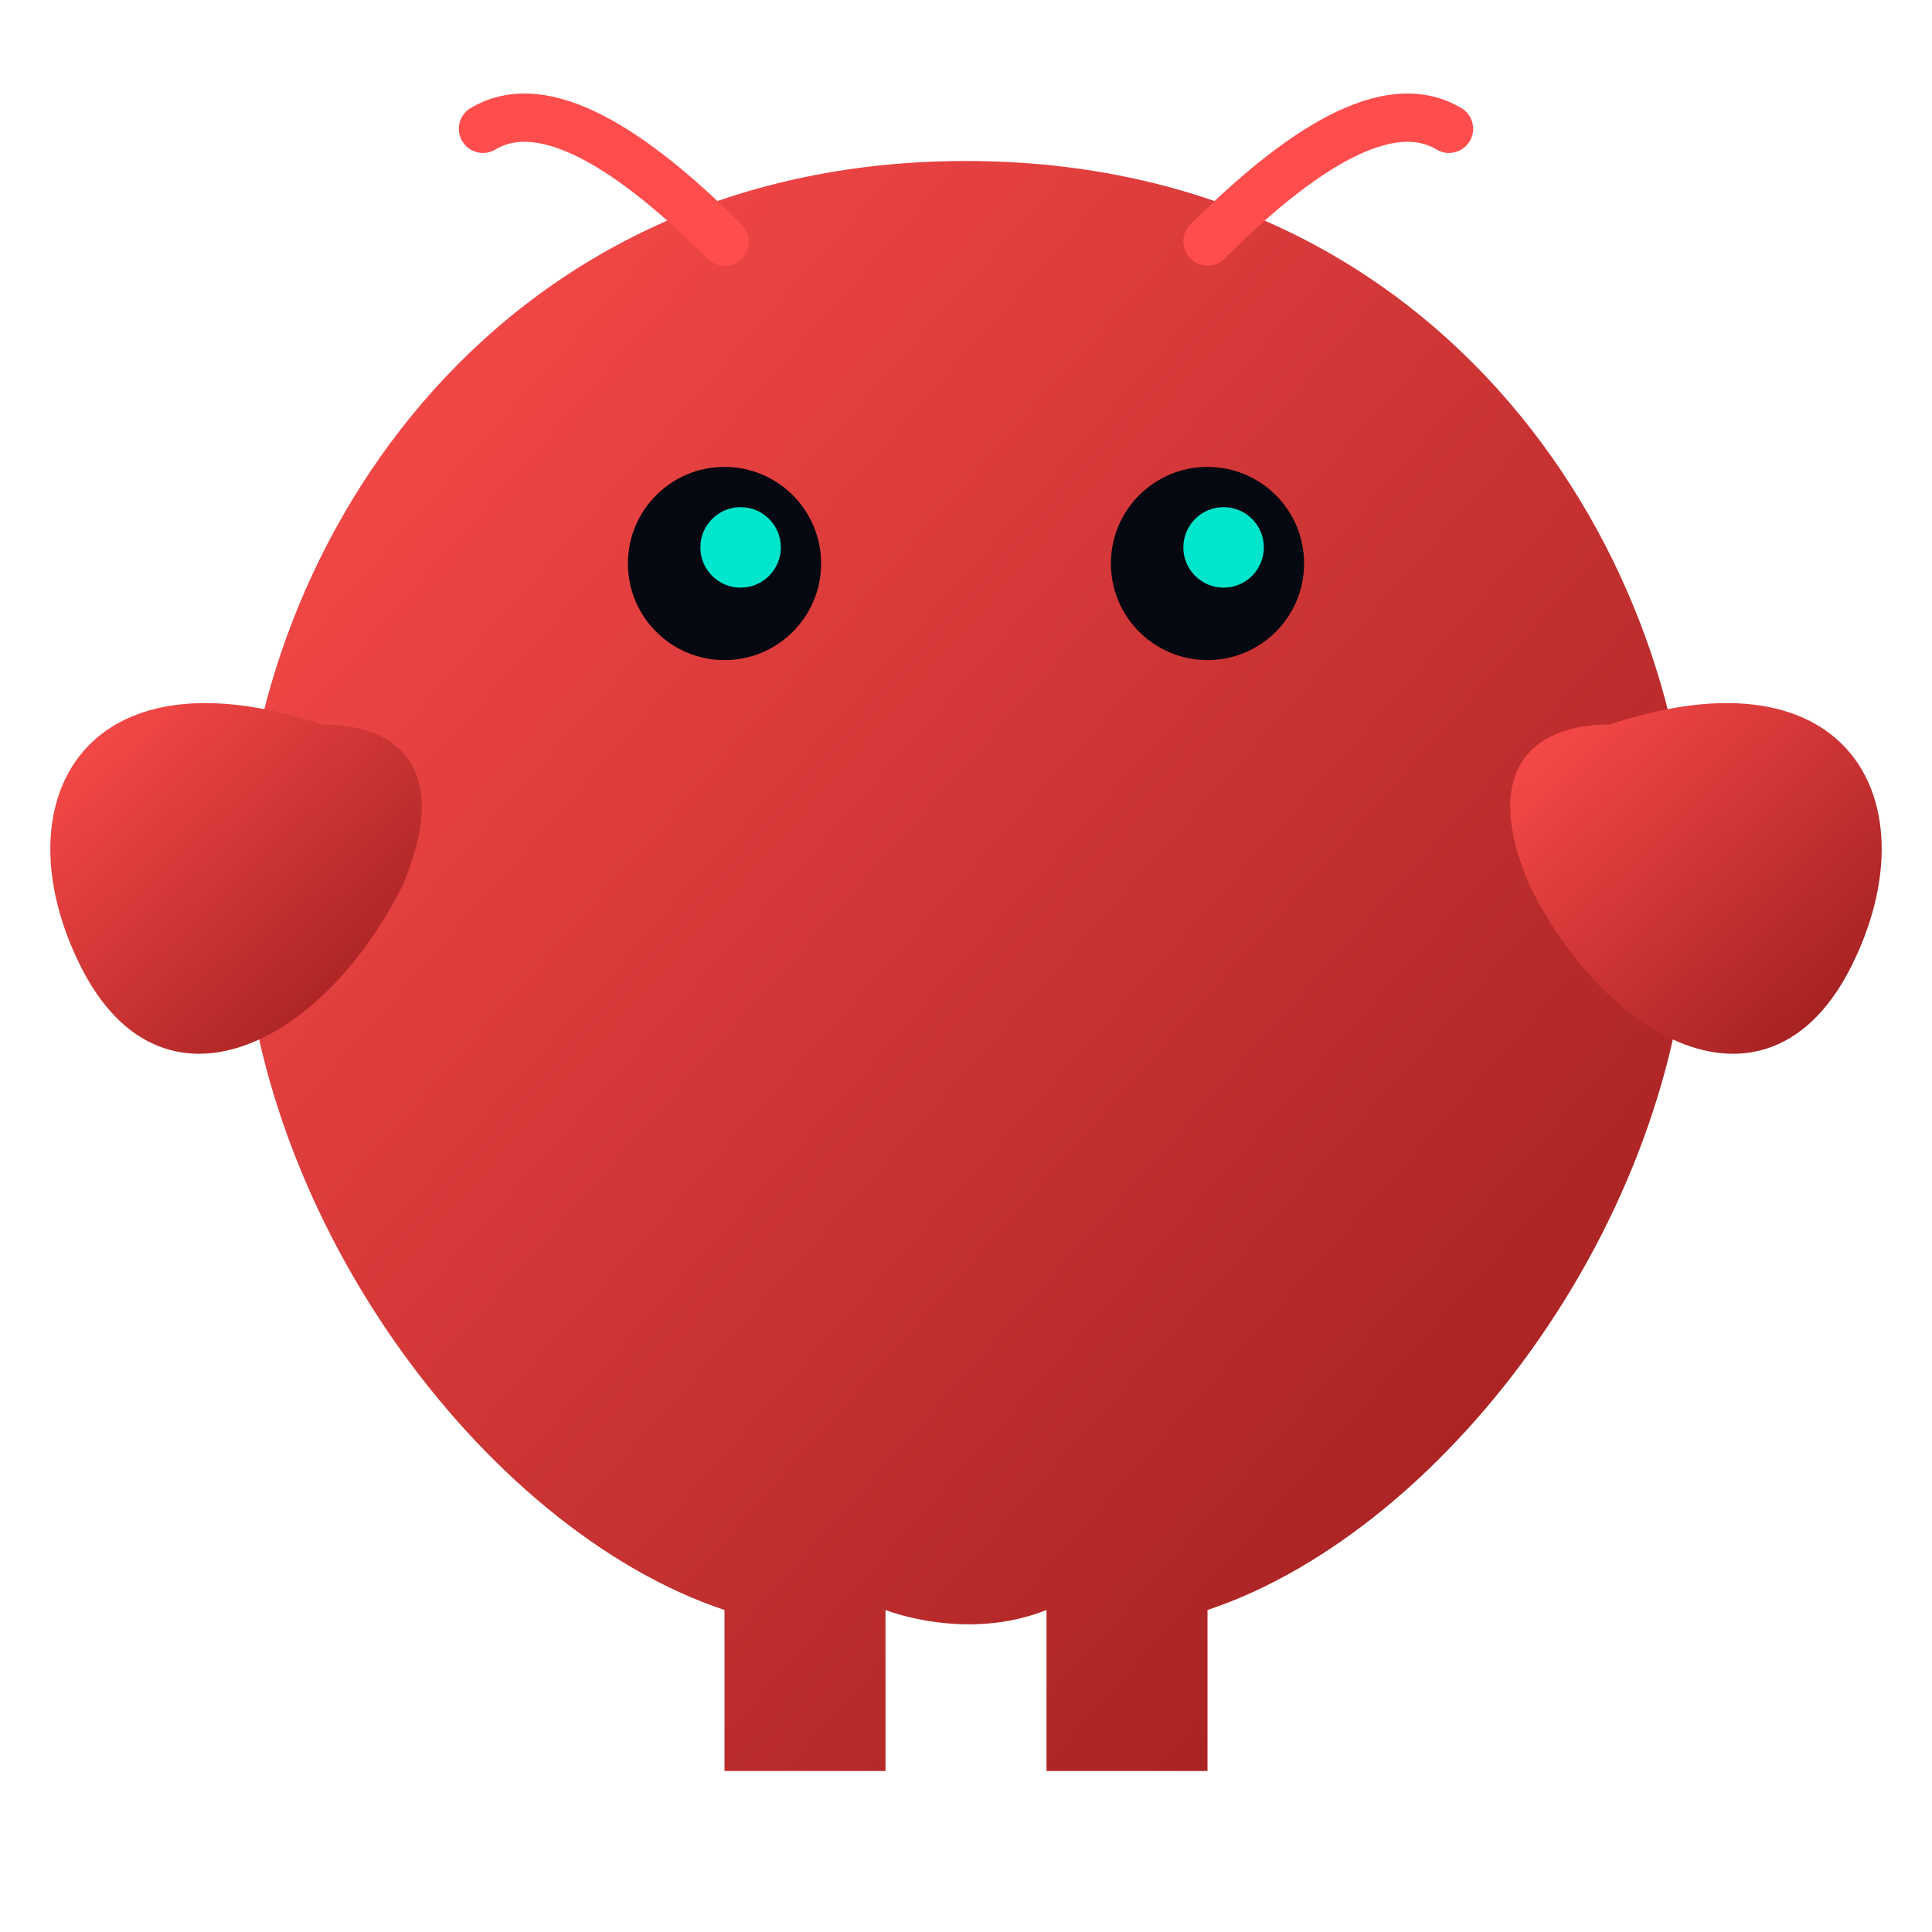
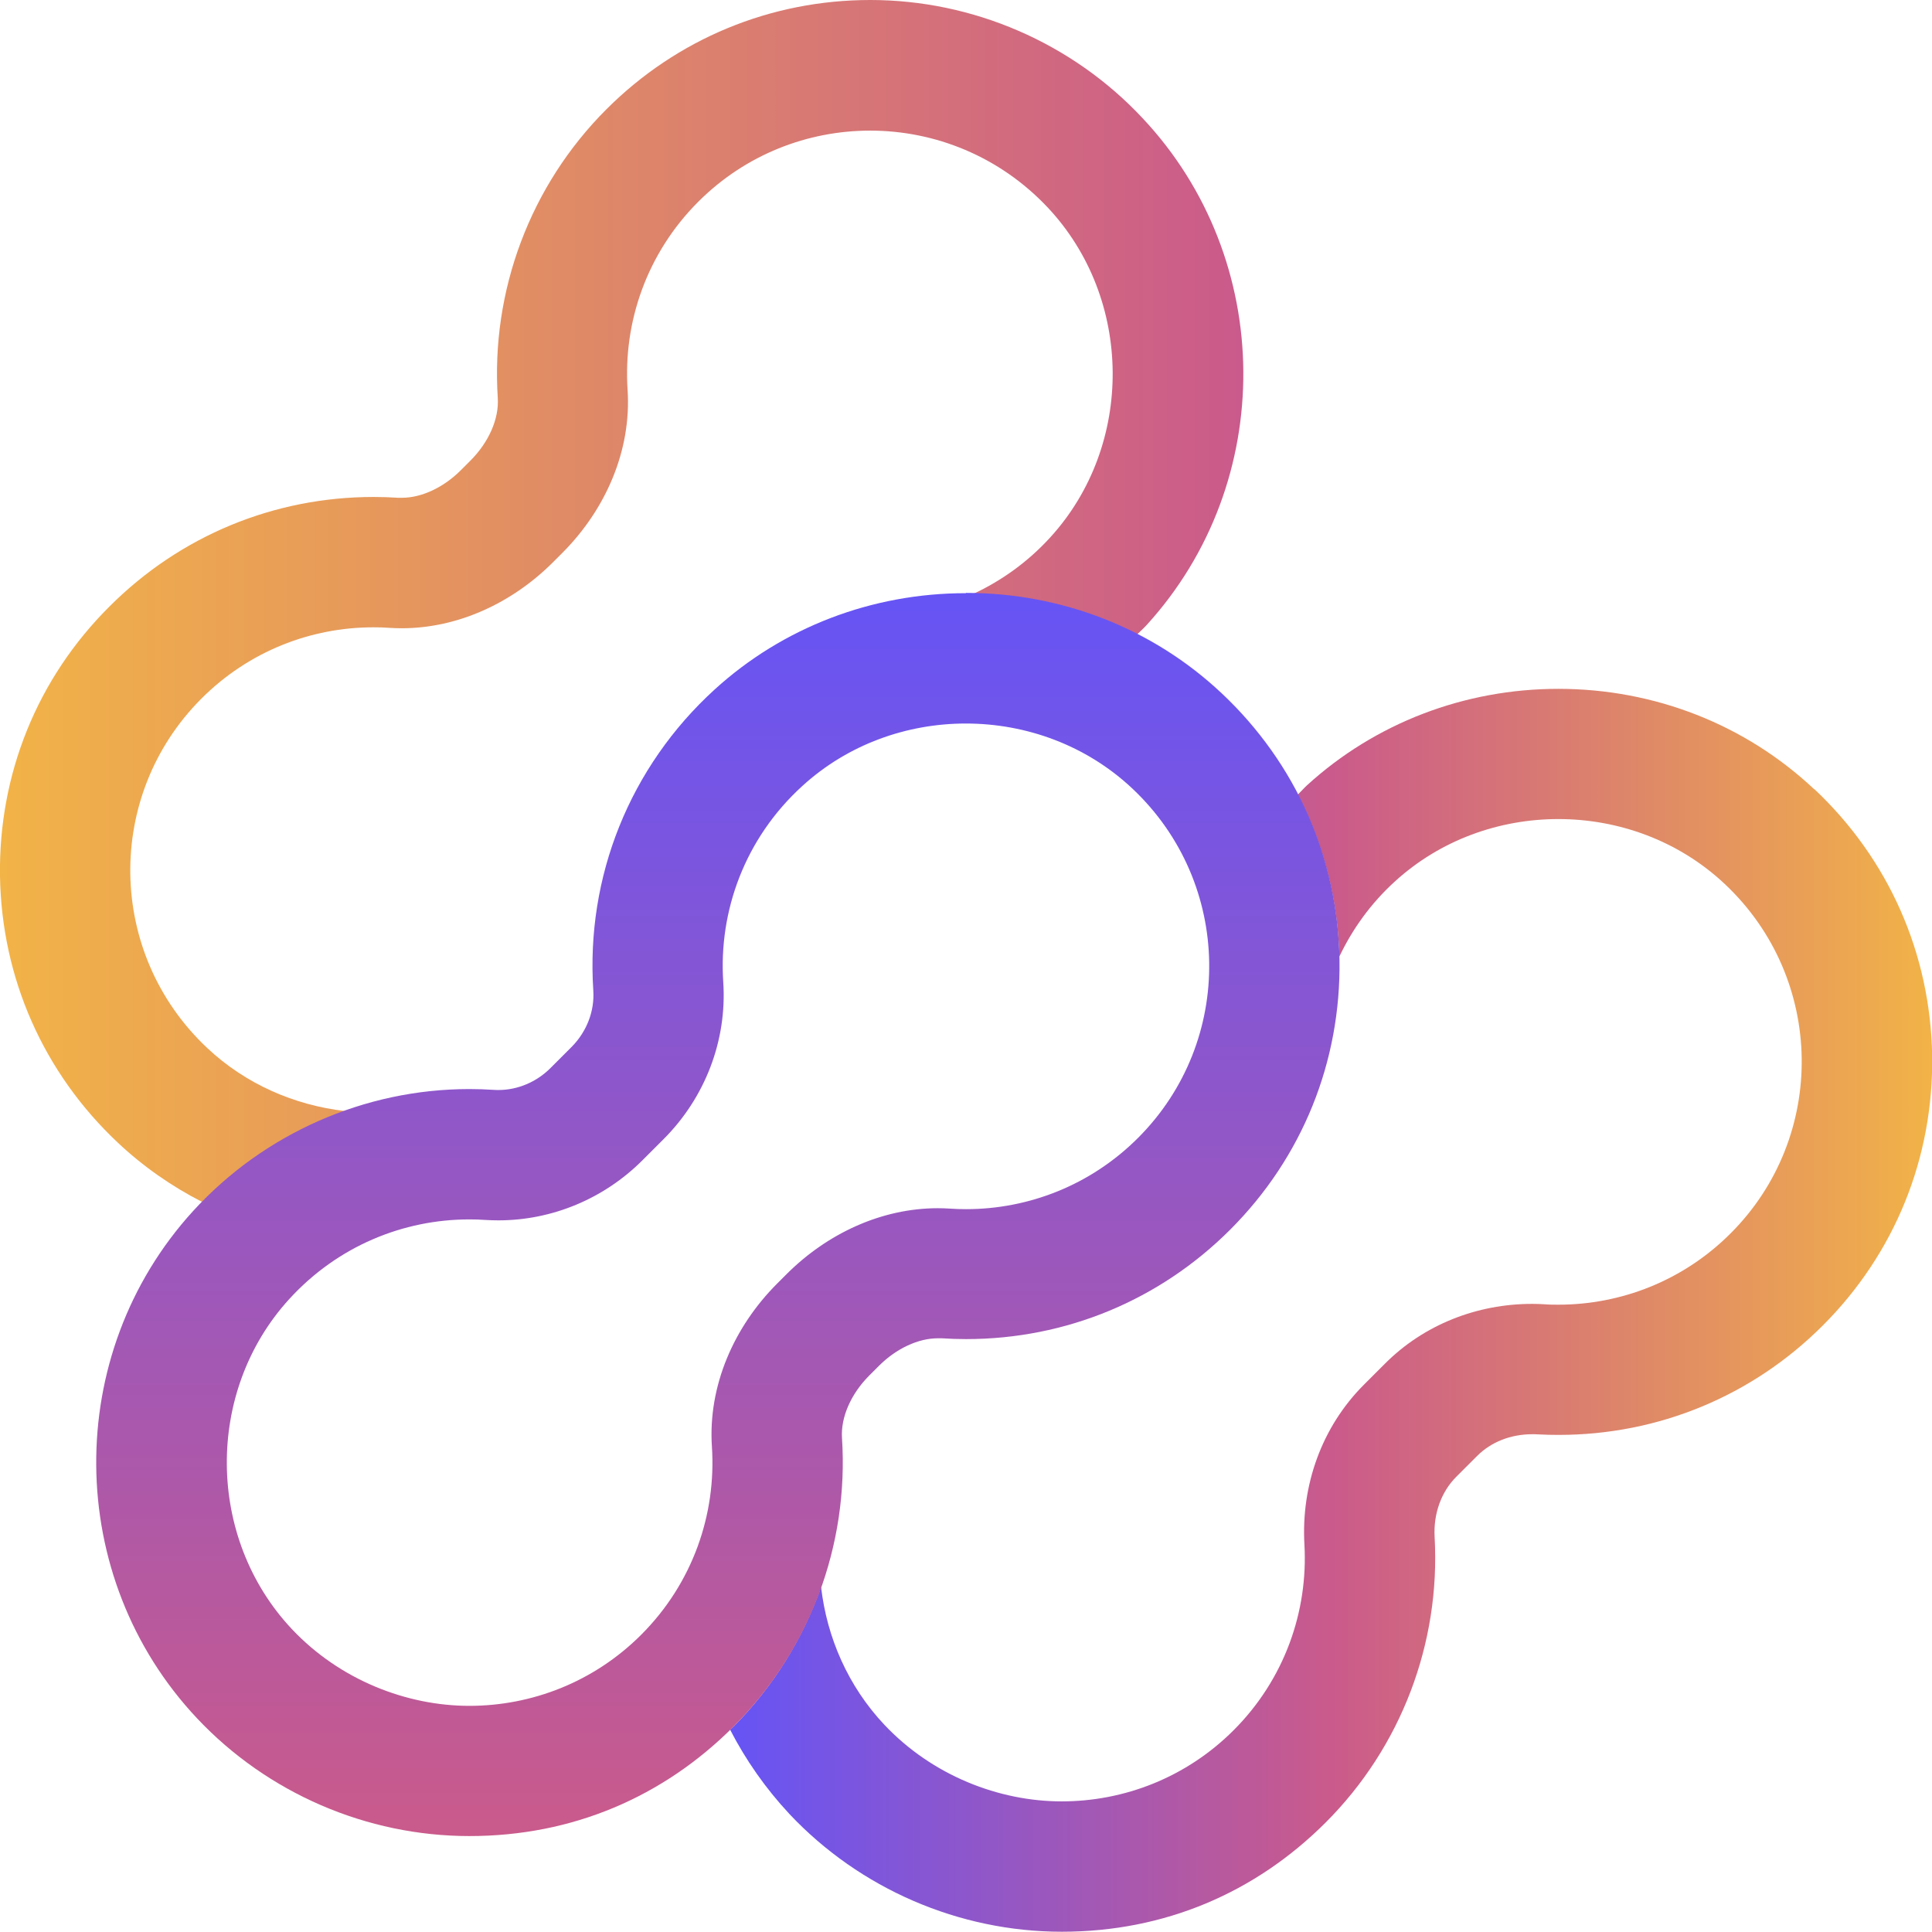
- <svg xmlns="http://www.w3.org/2000/svg" viewBox="0 0 120 120" fill="none">
+ <svg xmlns="http://www.w3.org/2000/svg" id="Layer_2" data-name="Layer 2" viewBox="0 0 143.18 143.18">
  <defs>
-     <linearGradient id="lobster-gradient" x1="0%" y1="0%" x2="100%" y2="100%">
-       <stop offset="0%" stop-color="#ff4d4d" />
-       <stop offset="100%" stop-color="#991b1b" />
+     <style>
+       .cls-1 {
+         fill: url(#linear-gradient-2);
+       }
+ 
+       .cls-2 {
+         fill: url(#linear-gradient-3);
+       }
+ 
+       .cls-3 {
+         fill: url(#linear-gradient);
+       }
+     </style>
+     <linearGradient id="linear-gradient" x1="0" y1="44.54" x2="92.16" y2="44.54" gradientUnits="userSpaceOnUse">
+       <stop offset="0" stop-color="#f2b347" />
+       <stop offset="1" stop-color="#ca5a8b" />
+     </linearGradient>
+     <linearGradient id="linear-gradient-2" x1="143.18" y1="97.12" x2="54.1" y2="97.12" gradientUnits="userSpaceOnUse">
+       <stop offset="0" stop-color="#f2b347" />
+       <stop offset=".5" stop-color="#ca5a8b" />
+       <stop offset="1" stop-color="#6654f5" />
+     </linearGradient>
+     <linearGradient id="linear-gradient-3" x1="53.2" y1="136.09" x2="53.2" y2="43.96" gradientUnits="userSpaceOnUse">
+       <stop offset="0" stop-color="#ca5a8b" />
+       <stop offset="1" stop-color="#6654f5" />
    </linearGradient>
  </defs>
-   <path d="M60 10 C30 10 15 35 15 55 C15 75 30 95 45 100 L45 110 L55 110 L55 100 C55 100 60 102 65 100 L65 110 L75 110 L75 100 C90 95 105 75 105 55 C105 35 90 10 60 10Z" fill="url(#lobster-gradient)" />
-   <path d="M20 45 C5 40 0 50 5 60 C10 70 20 65 25 55 C28 48 25 45 20 45Z" fill="url(#lobster-gradient)" />
-   <path d="M100 45 C115 40 120 50 115 60 C110 70 100 65 95 55 C92 48 95 45 100 45Z" fill="url(#lobster-gradient)" />
-   <path d="M45 15 Q35 5 30 8" stroke="#ff4d4d" stroke-width="3" stroke-linecap="round" />
-   <path d="M75 15 Q85 5 90 8" stroke="#ff4d4d" stroke-width="3" stroke-linecap="round" />
-   <circle cx="45" cy="35" r="6" fill="#050810" />
-   <circle cx="75" cy="35" r="6" fill="#050810" />
-   <circle cx="46" cy="34" r="2.5" fill="#00e5cc" />
-   <circle cx="76" cy="34" r="2.5" fill="#00e5cc" />
+   <g id="Layer_1-2" data-name="Layer 1">
+     <g>
+       <path class="cls-3" d="M14.99,89.09c2.99-3.05,6.62-5.35,10.58-6.75-3.73-.43-7.35-1.98-10.22-4.68-7.45-7.01-7.59-18.72-.42-25.89,3.52-3.52,8.13-5.28,12.74-5.28,.4,0,.79,.01,1.19,.04,.3,.02,.61,.03,.91,.03,4.19,0,8.2-1.89,11.19-4.87l.71-.71c3.2-3.2,5.14-7.58,4.84-12.1-.33-5,1.42-10.11,5.24-13.93,3.51-3.51,8.12-5.27,12.74-5.27,4.79,0,9.58,1.9,13.15,5.69,6.35,6.75,6.44,17.62,.19,24.46-1.66,1.82-3.6,3.2-5.69,4.18,4.29,.09,8.43,1.12,12.13,3.01,.23-.23,.47-.44,.69-.68,9.69-10.61,9.56-27.12-.29-37.59C79.46,3.18,72.11,0,64.5,0h0c-7.39,0-14.34,2.88-19.56,8.1-5.64,5.64-8.57,13.44-8.05,21.4,.1,1.53-.66,3.27-2.03,4.64l-.71,.71c-1.28,1.28-2.91,2.04-4.36,2.04-.09,0-.19,0-.28,0-.61-.04-1.21-.06-1.82-.06-7.39,0-14.34,2.88-19.57,8.11C2.76,50.27-.11,57.37,0,64.92c.12,7.56,3.22,14.58,8.73,19.76,1.88,1.77,3.99,3.24,6.26,4.4Z" />
+       <path class="cls-1" d="M134.45,58.49c-5.1-4.8-11.84-7.44-18.96-7.44h0c-6.96,0-13.58,2.54-18.63,7.15-.24,.22-.45,.47-.68,.69,1.9,3.67,2.97,7.74,3.08,12,.97-2.04,2.33-3.94,4.11-5.56,3.38-3.09,7.75-4.63,12.12-4.63,4.47,0,8.93,1.61,12.34,4.82,7.45,7.01,7.59,18.73,.42,25.89-3.52,3.52-8.14,5.28-12.76,5.28-.34,0-.68,0-1.02-.03-.31-.02-.61-.03-.92-.03-4.08,0-8.02,1.53-10.92,4.44l-1.55,1.55c-3.12,3.12-4.66,7.44-4.41,11.84,.28,4.95-1.47,9.99-5.25,13.77-3.51,3.51-8.12,5.27-12.74,5.27s-9.58-1.9-13.15-5.69c-2.69-2.86-4.25-6.47-4.68-10.2-1.36,3.85-3.55,7.4-6.5,10.36-.08,.08-.16,.14-.24,.22,1.15,2.23,2.61,4.33,4.39,6.24,5.22,5.55,12.58,8.73,20.19,8.73s14.34-2.88,19.56-8.1c5.57-5.57,8.51-13.27,8.07-21.14-.1-1.73,.49-3.36,1.6-4.47l1.55-1.55c1.04-1.04,2.49-1.61,4.1-1.61,.13,0,.25,0,.38,.01,.52,.03,1.04,.04,1.56,.04,7.4,0,14.35-2.88,19.58-8.11,5.34-5.34,8.21-12.44,8.1-19.99-.12-7.56-3.22-14.58-8.73-19.76Z" />
+       <path class="cls-2" d="M71.58,53.62c4.47,0,8.93,1.61,12.34,4.82,7.45,7.01,7.59,18.72,.42,25.89-3.52,3.52-8.13,5.28-12.74,5.28-.4,0-.79-.01-1.19-.04-.3-.02-.61-.03-.91-.03-4.19,0-8.2,1.89-11.19,4.87l-.71,.71c-3.2,3.2-5.14,7.58-4.84,12.1,.33,5-1.42,10.11-5.24,13.93-3.51,3.51-8.12,5.27-12.74,5.27s-9.58-1.9-13.15-5.69c-6.35-6.75-6.44-17.62-.19-24.46,3.59-3.93,8.46-5.9,13.34-5.9,.4,0,.8,.01,1.19,.04,.32,.02,.65,.03,.97,.03,3.99,0,7.83-1.61,10.67-4.45l1.57-1.57c3.07-3.07,4.71-7.31,4.42-11.64-.35-5.26,1.6-10.65,5.86-14.53,3.38-3.09,7.75-4.63,12.12-4.63m0-9.66h0c-6.96,0-13.58,2.54-18.63,7.15-6.27,5.72-9.54,13.85-8.98,22.3,.1,1.53-.49,3.05-1.61,4.18l-1.57,1.57c-1.03,1.03-2.43,1.62-3.84,1.62-.11,0-.23,0-.34-.01-.61-.04-1.22-.06-1.83-.06-7.76,0-15.23,3.3-20.47,9.04-9.68,10.61-9.56,27.12,.29,37.59,5.22,5.55,12.58,8.73,20.19,8.73s14.34-2.88,19.56-8.1c5.64-5.64,8.57-13.44,8.05-21.4-.1-1.53,.66-3.27,2.03-4.64l.71-.71c1.28-1.28,2.91-2.04,4.36-2.04,.09,0,.19,0,.28,0,.61,.04,1.22,.06,1.82,.06,7.39,0,14.34-2.88,19.57-8.11,5.34-5.34,8.21-12.44,8.1-19.99-.12-7.56-3.22-14.58-8.73-19.76-5.1-4.8-11.84-7.44-18.96-7.44h0Z" />
+     </g>
+   </g>
</svg>
